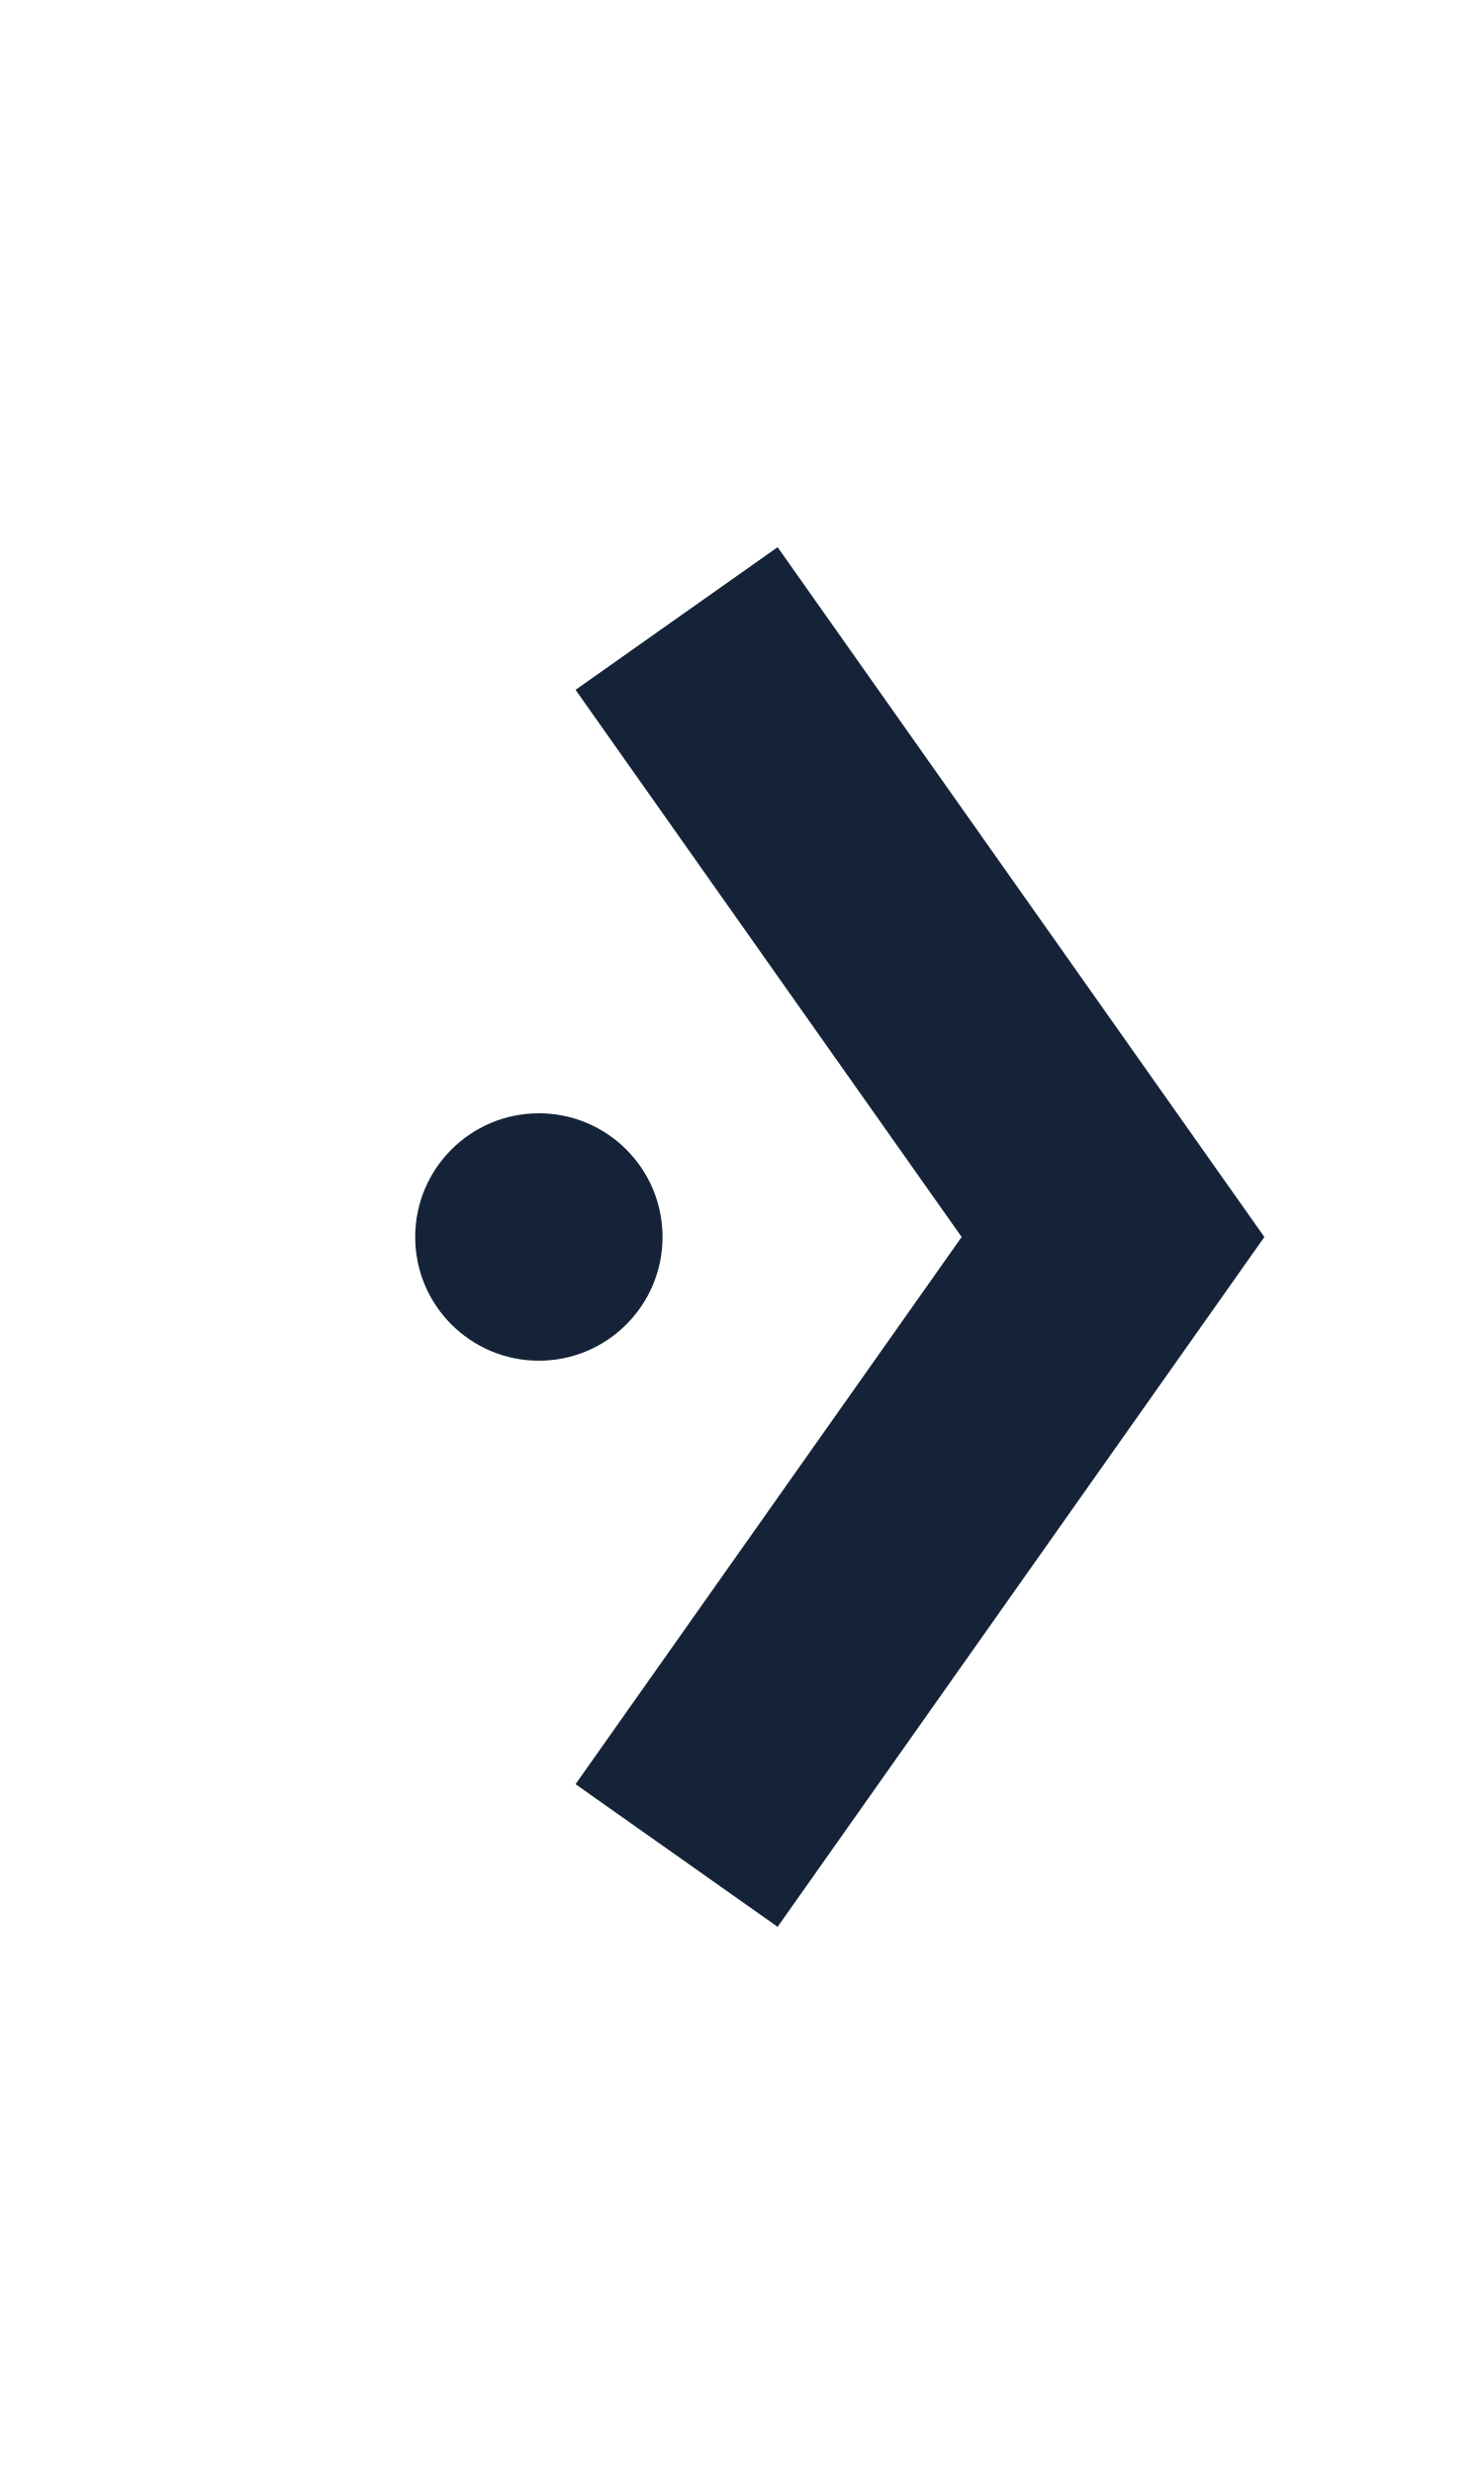
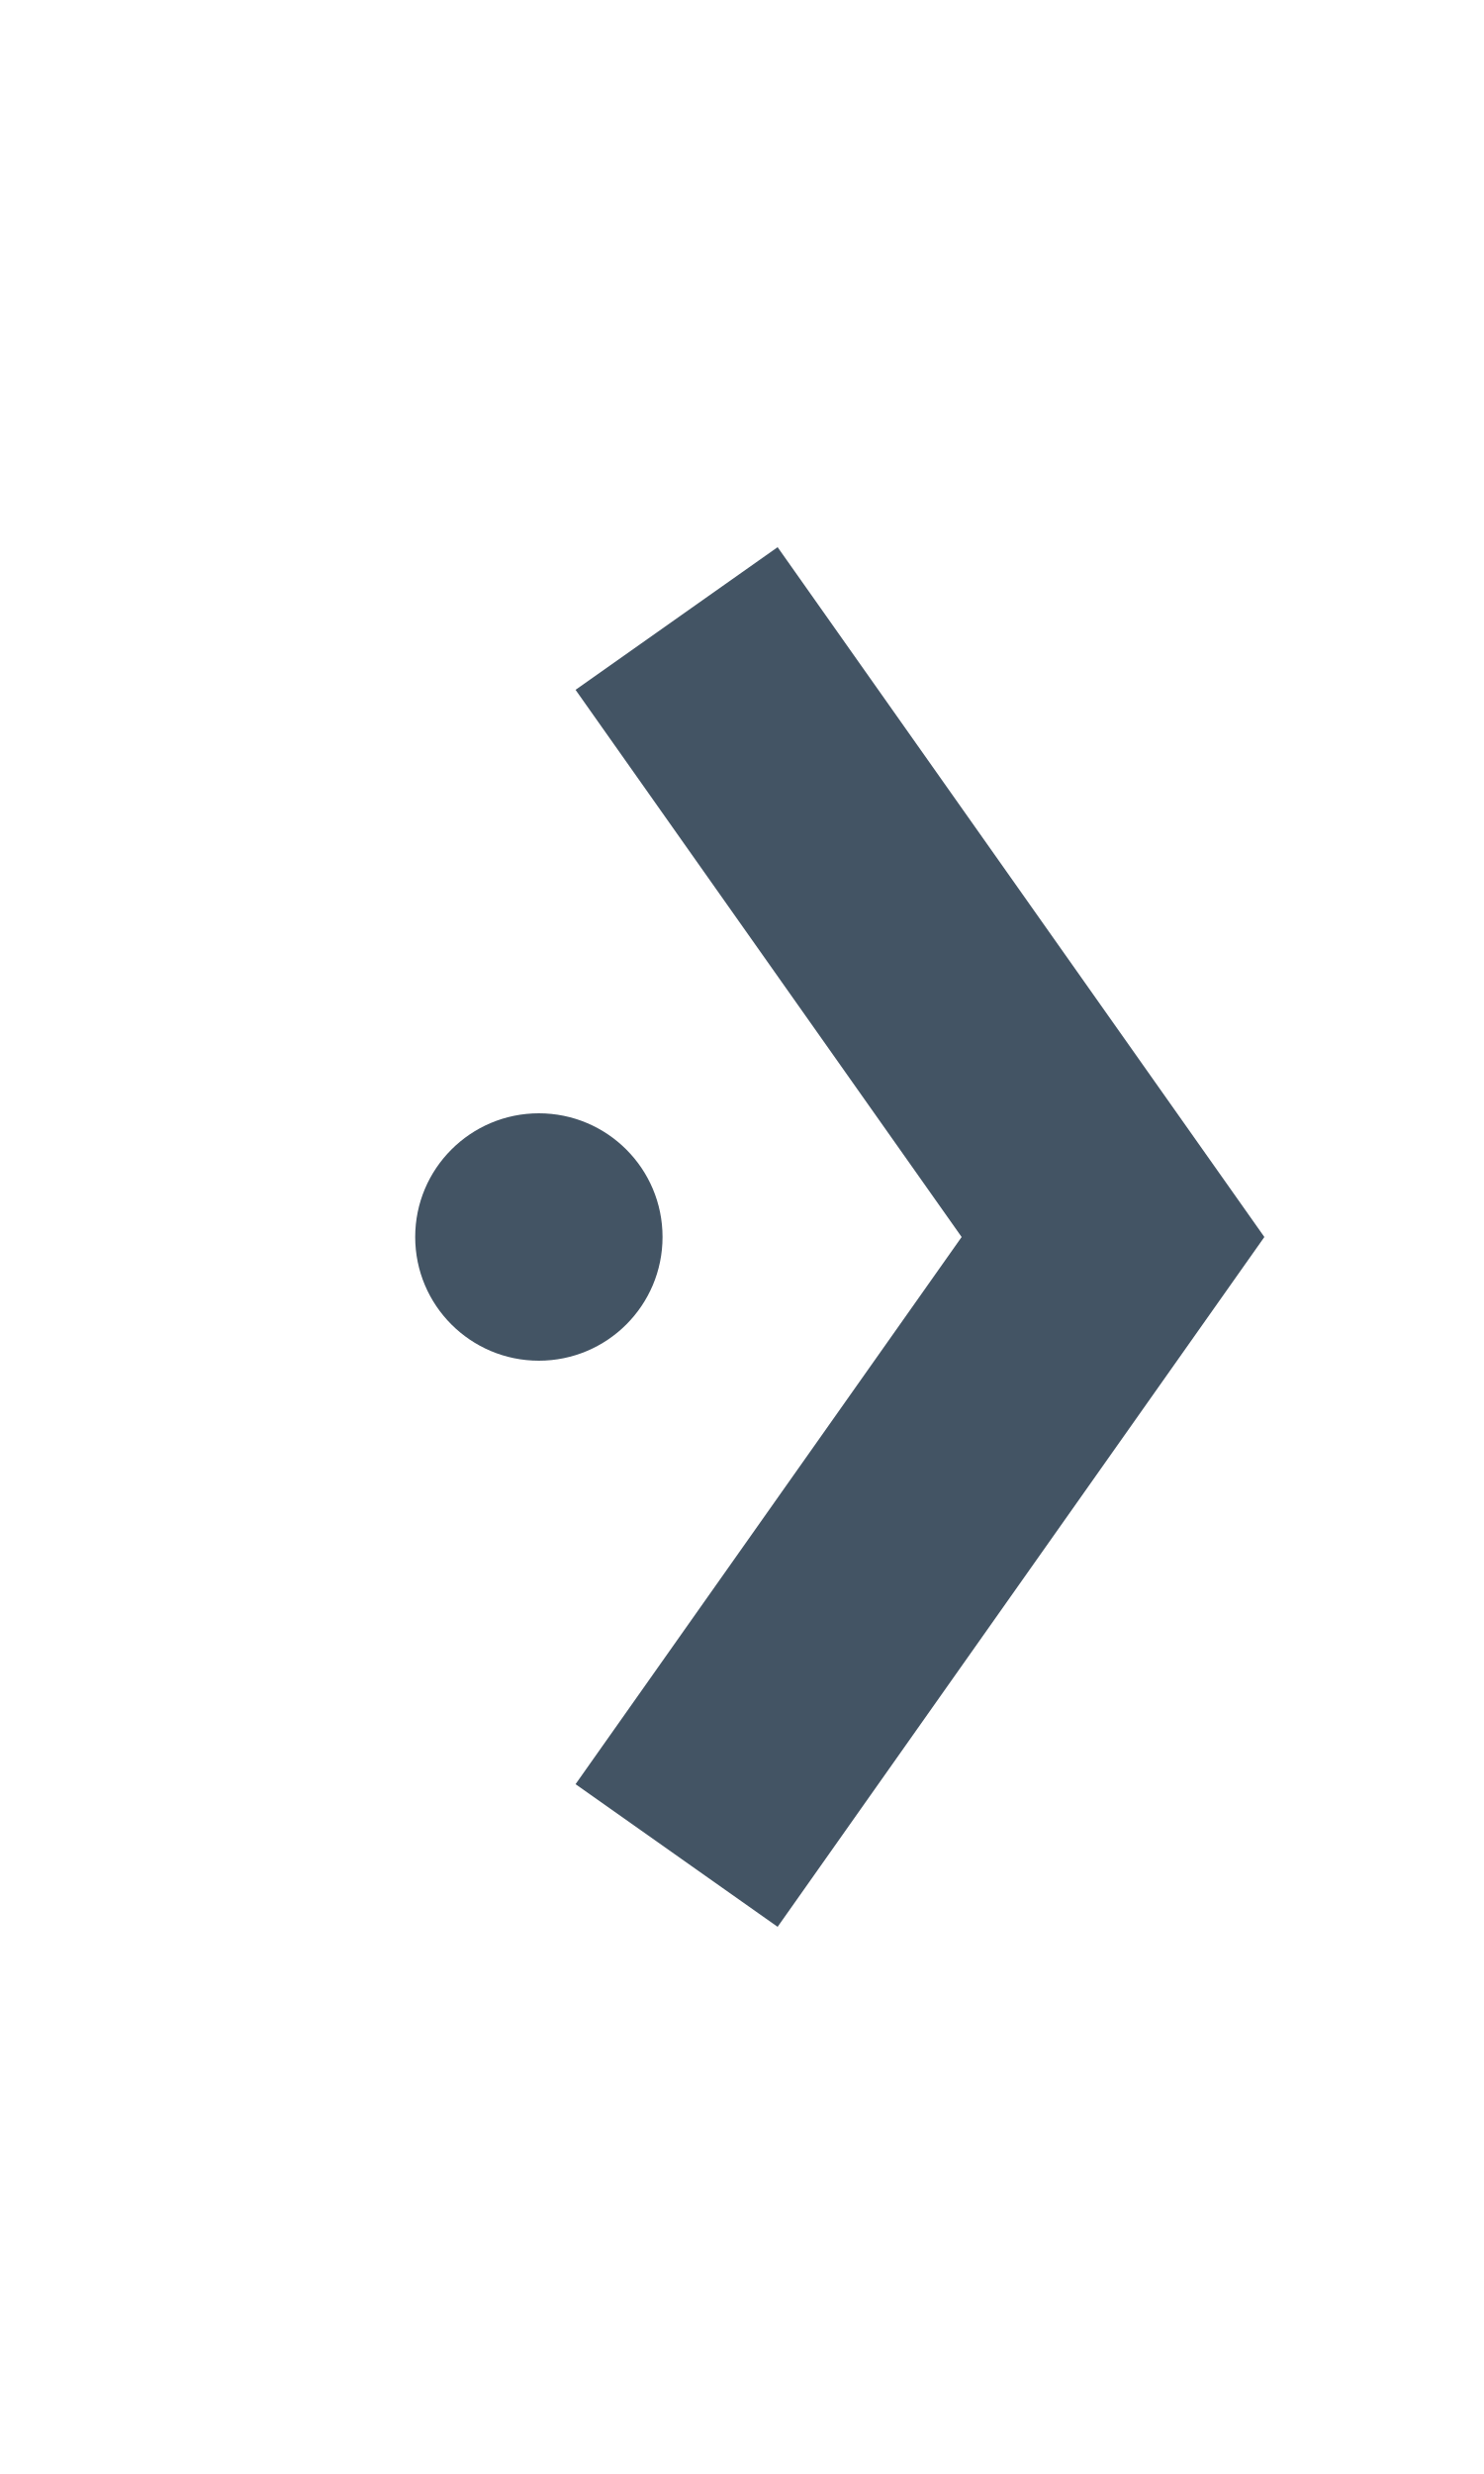
<svg xmlns="http://www.w3.org/2000/svg" width="12" height="20" viewBox="0 0 12 20" fill="none">
-   <path d="M5.471 15L9 10L5.471 5" stroke="#142337" stroke-width="2" />
-   <circle cx="1" cy="1" r="1" transform="matrix(-1 8.74228e-08 8.74228e-08 1 5.35742 9)" fill="#142337" />
+   <path d="M5.471 15L9 10L5.471 5" stroke="#435464" stroke-width="2" />
+   <circle cx="1" cy="1" r="1" transform="matrix(-1 8.74228e-08 8.74228e-08 1 5.35742 9)" fill="#435464" />
</svg>
